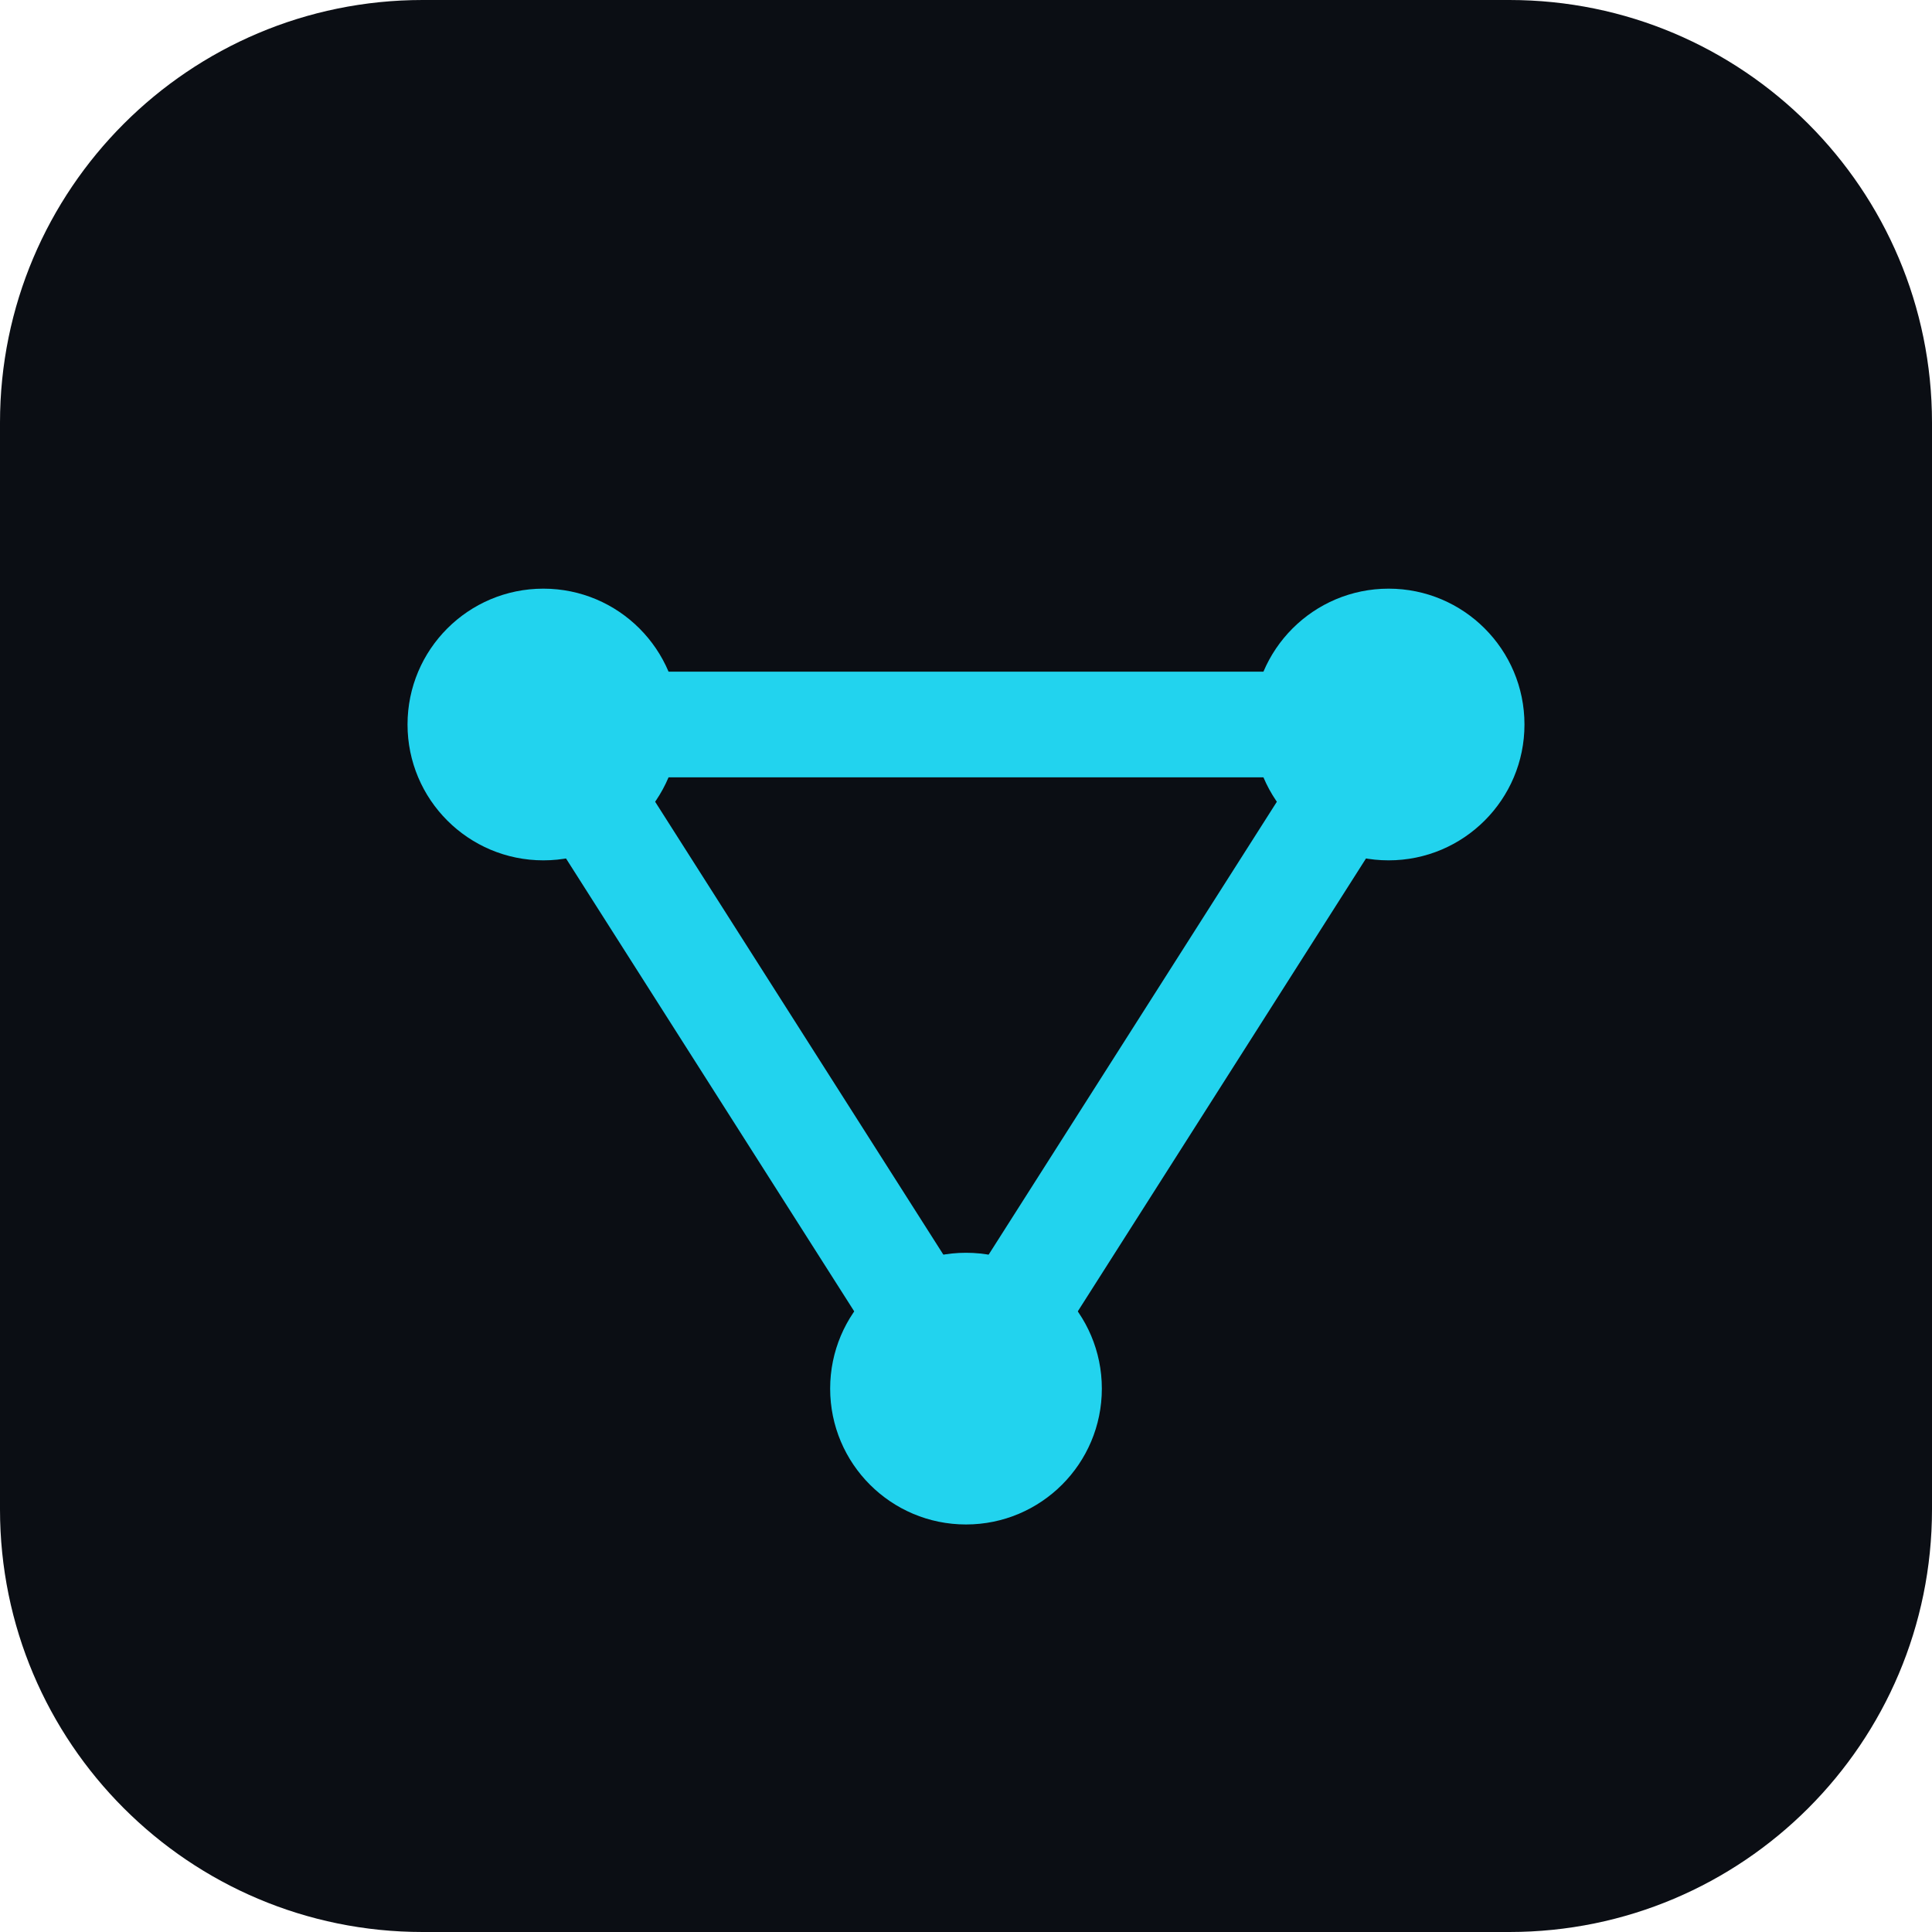
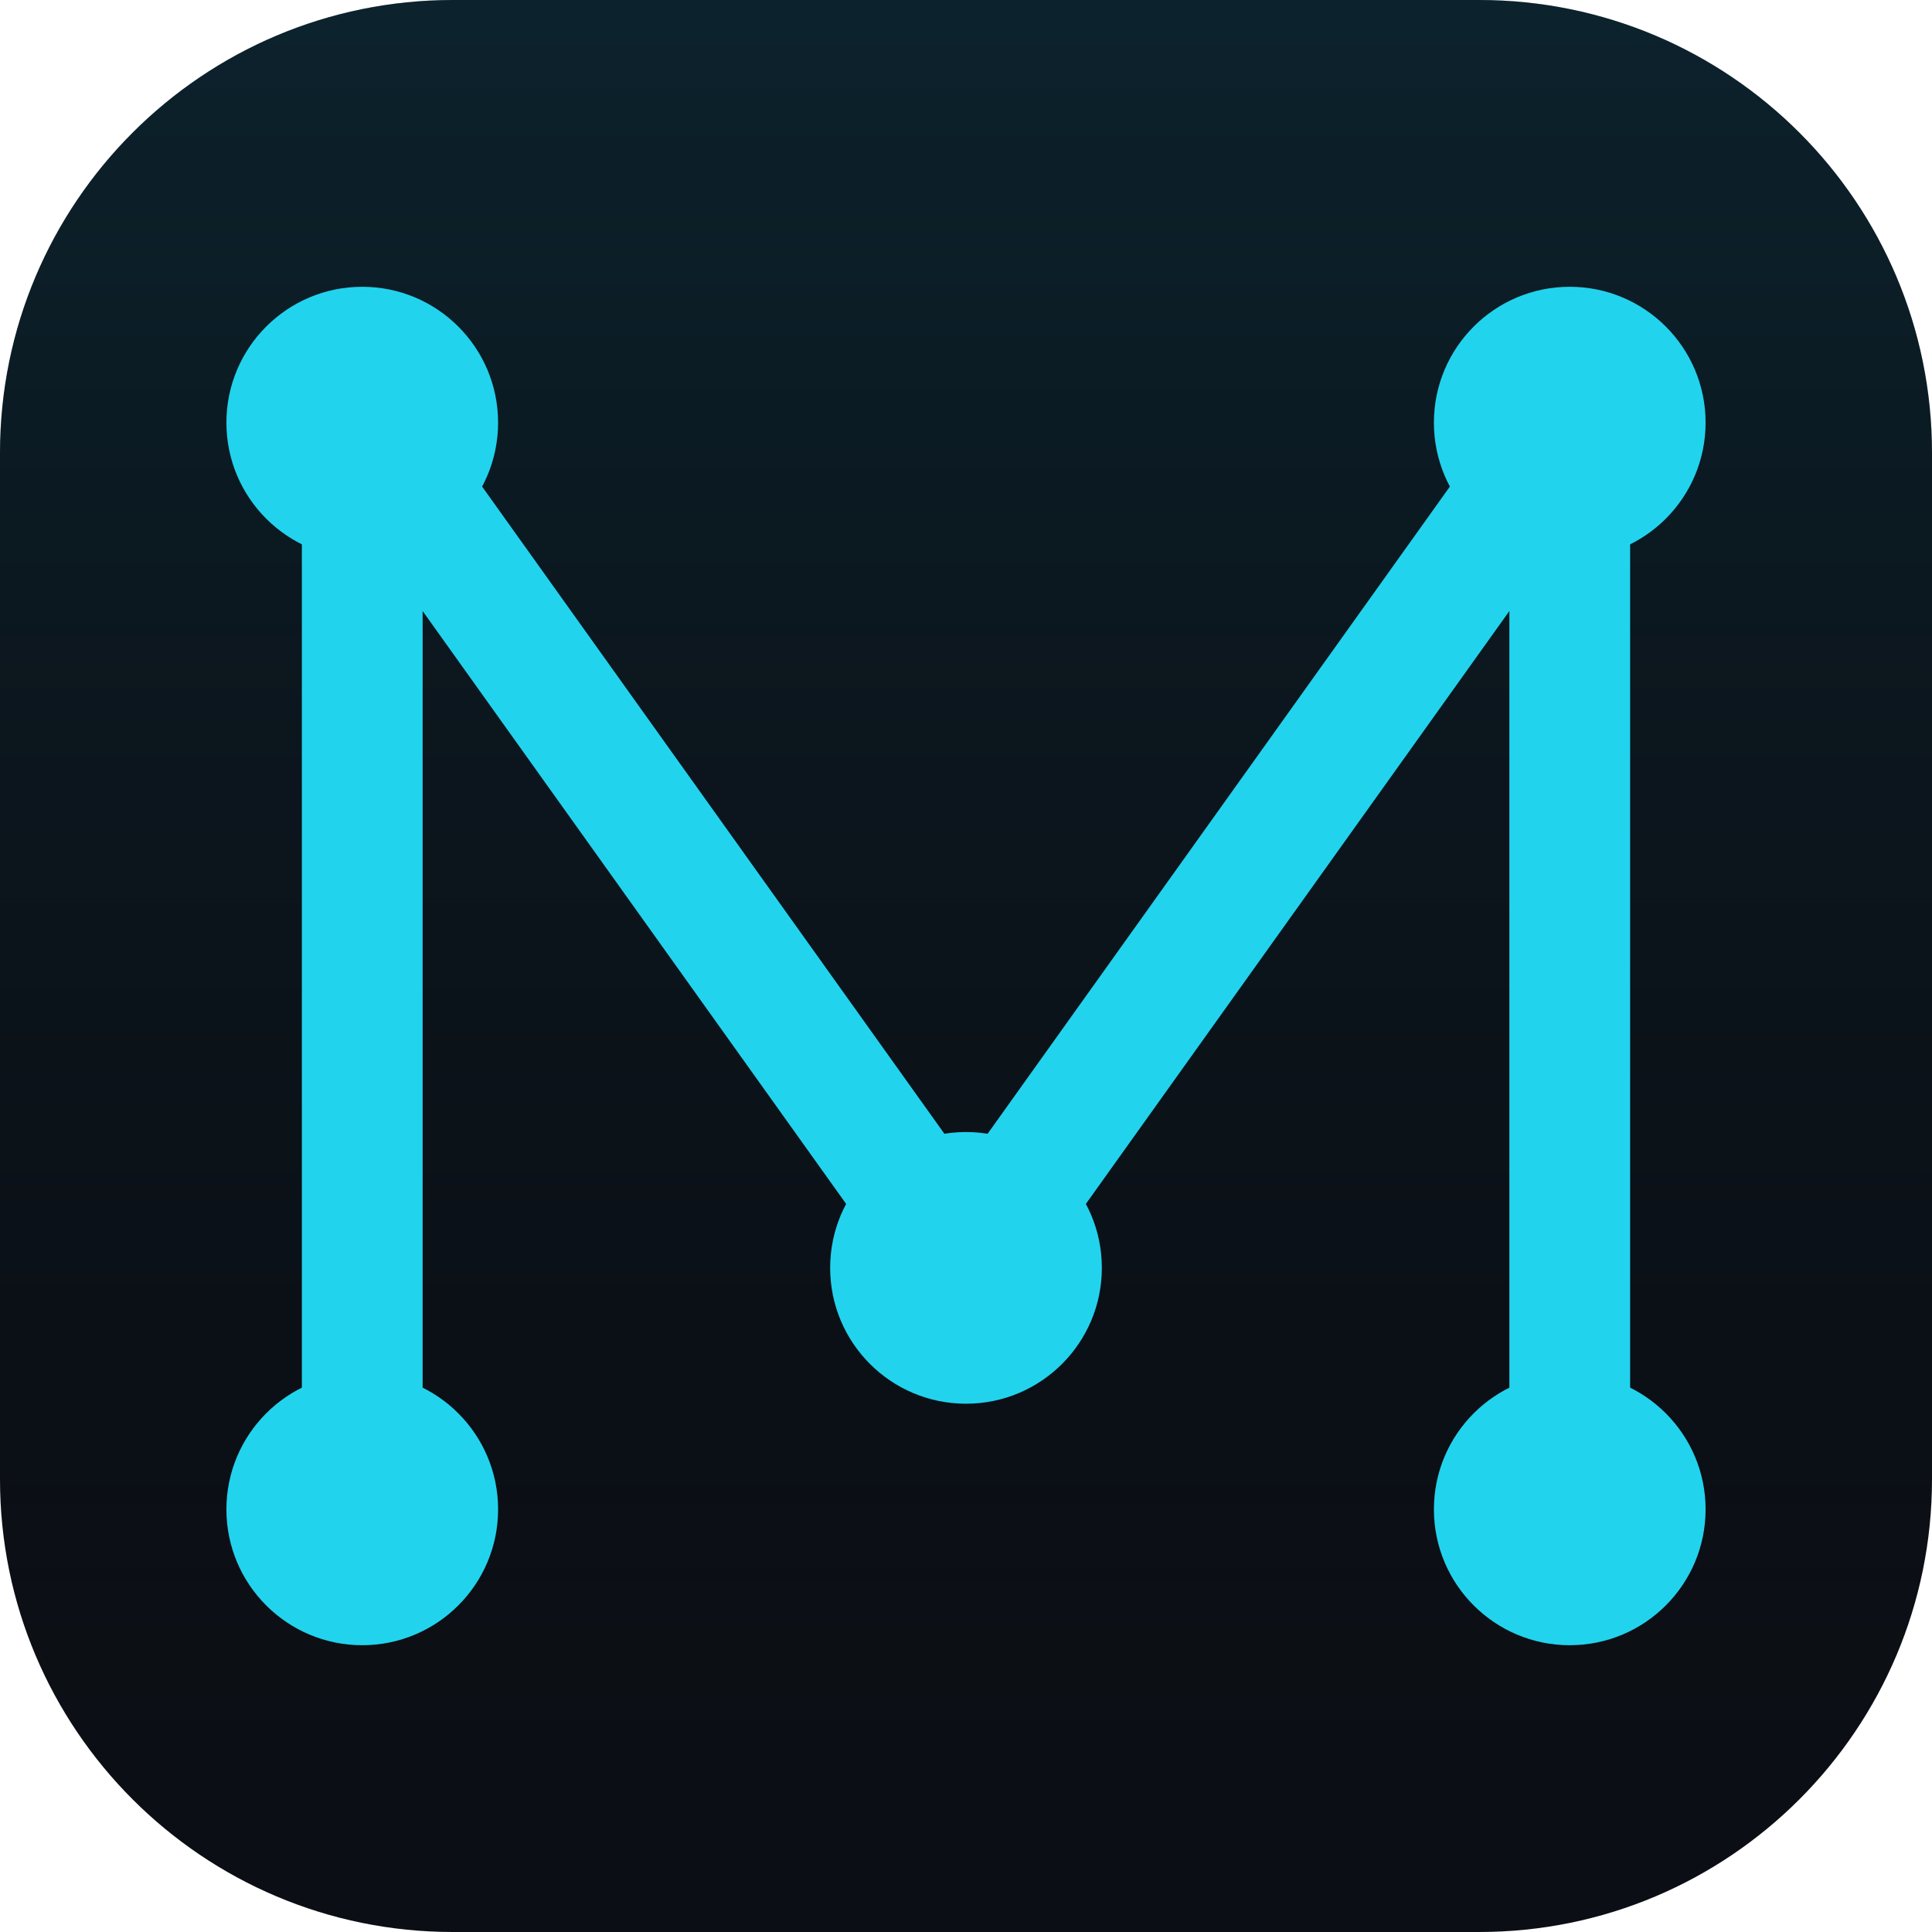
<svg xmlns="http://www.w3.org/2000/svg" viewBox="0 0 64 64">
-   <rect width="64" height="64" rx="14" fill="#0b0e14" />
-   <g stroke="#22d3ee" stroke-width="3.5" stroke-linecap="round" fill="none">
-     <line x1="18" y1="24" x2="46" y2="24" />
-     <line x1="18" y1="24" x2="32" y2="46" />
-     <line x1="46" y1="24" x2="32" y2="46" />
+   <rect width="64" height="64" rx="15" fill="#0b0e14" />
+   <rect width="64" height="64" rx="15" fill="url(#g)" opacity="0.5" />
+   <defs>
+     <linearGradient id="g" x1="0" y1="0" x2="0" y2="64" gradientUnits="userSpaceOnUse">
+       <stop offset="0" stop-color="#0e7490" stop-opacity="0.4" />
+       <stop offset="1" stop-color="#0b0e14" stop-opacity="0" />
+     </linearGradient>
+   </defs>
+   <g stroke="#22d3ee" stroke-width="4" stroke-linecap="round" stroke-linejoin="round" fill="none">
+     <polyline points="12,50 12,14 32,42 52,14 52,50" />
  </g>
  <g fill="#22d3ee">
-     <circle cx="18" cy="24" r="4.5" />
-     <circle cx="46" cy="24" r="4.5" />
-     <circle cx="32" cy="46" r="4.5" />
+     <circle cx="12" cy="50" r="4.5" />
+     <circle cx="12" cy="14" r="4.5" />
+     <circle cx="32" cy="42" r="4.5" />
+     <circle cx="52" cy="14" r="4.5" />
+     <circle cx="52" cy="50" r="4.5" />
  </g>
</svg>
